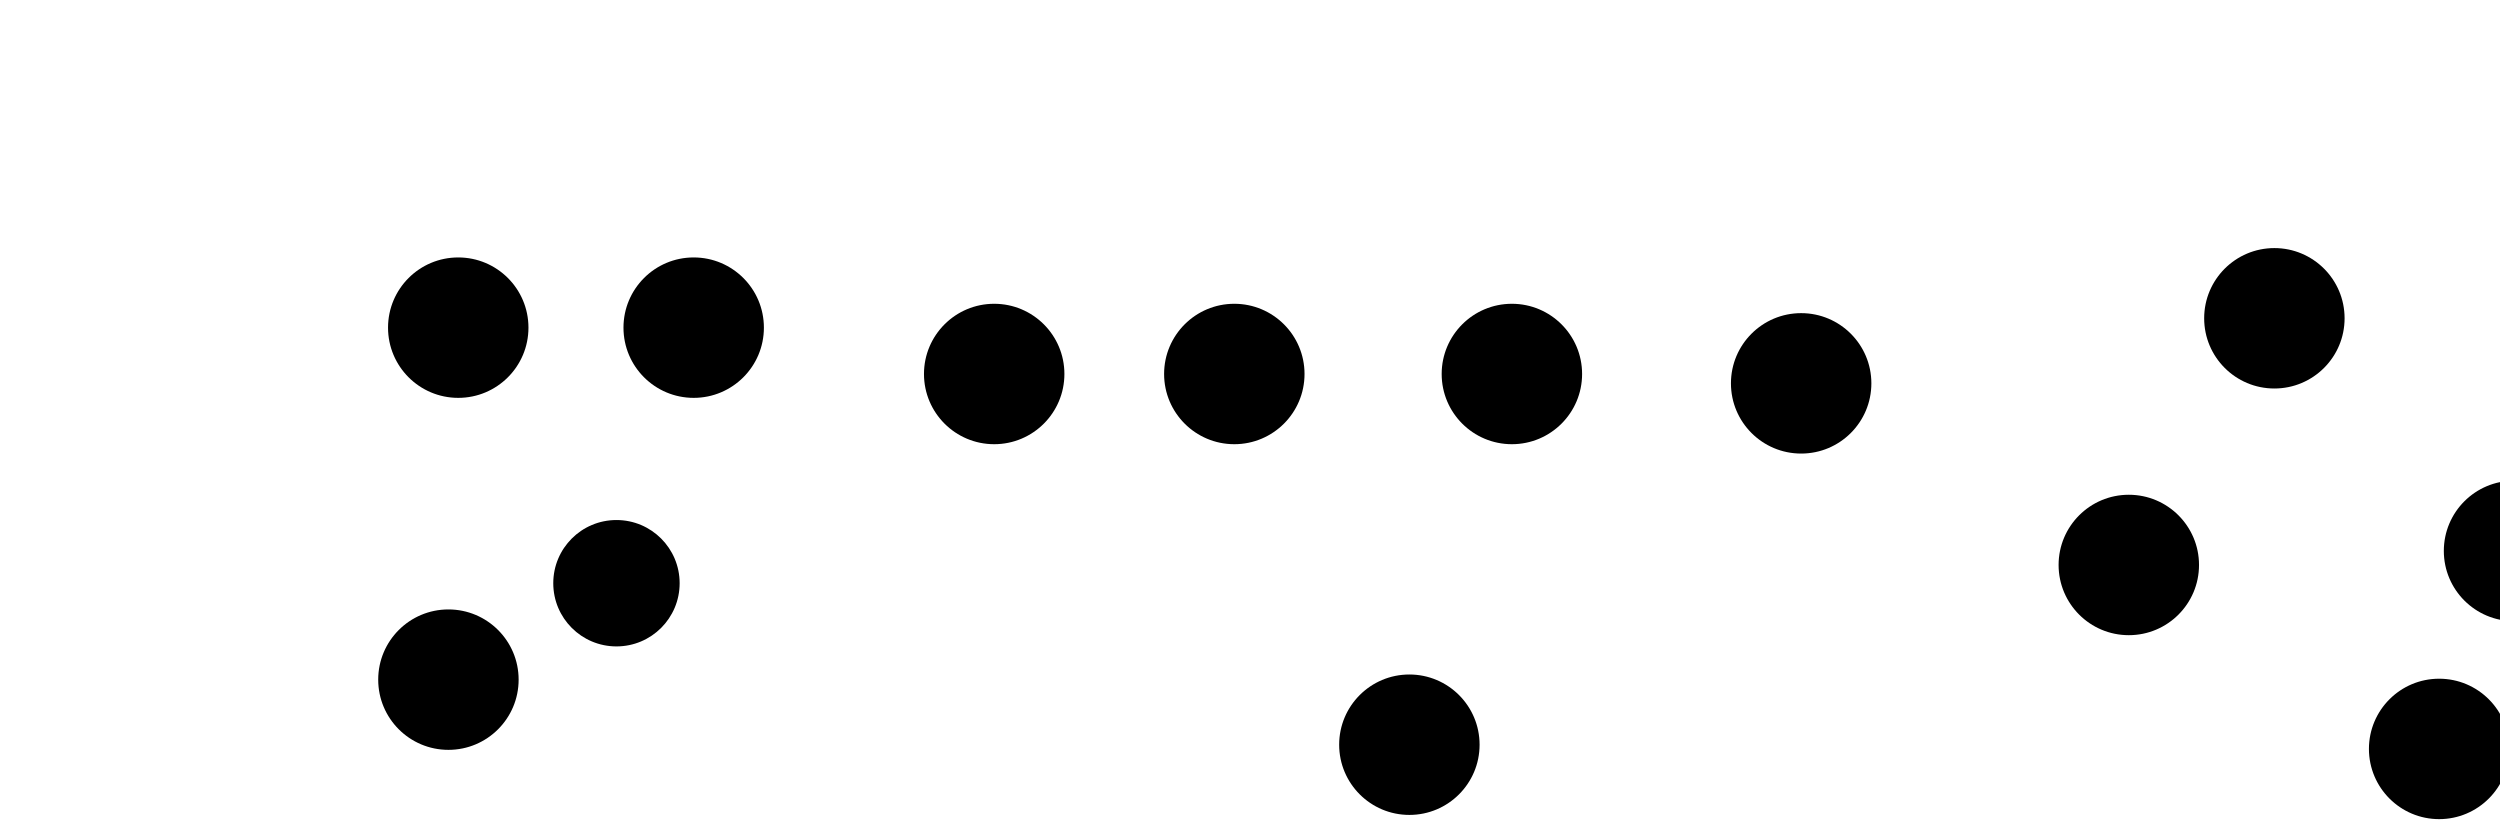
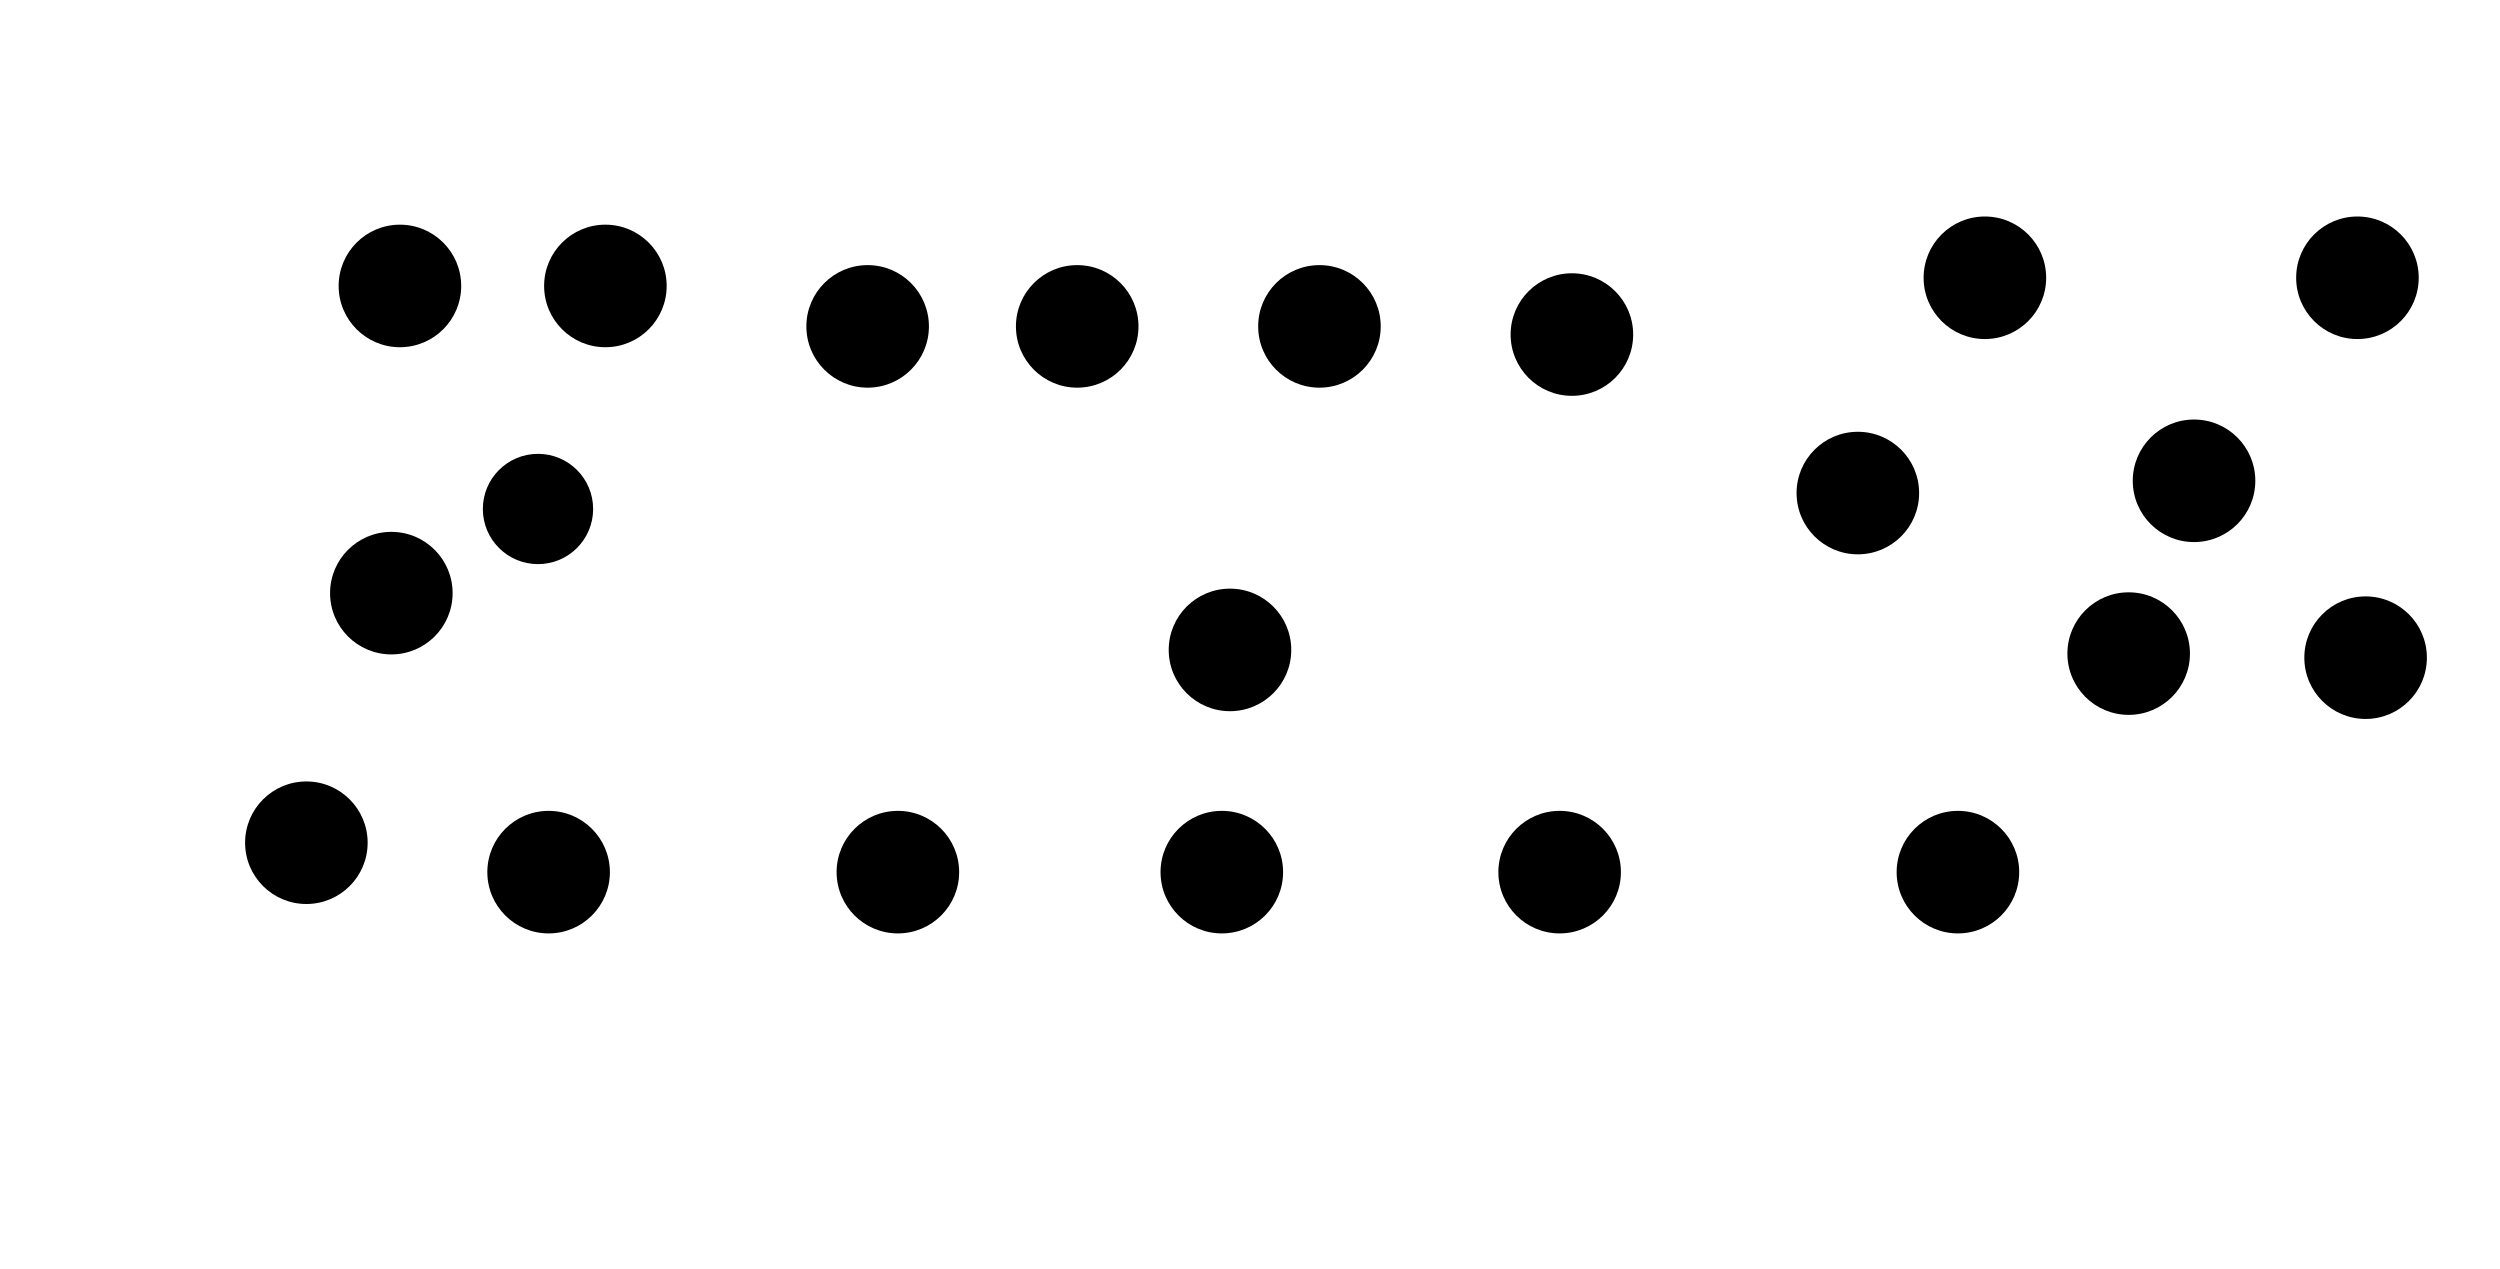
- <svg xmlns="http://www.w3.org/2000/svg">
+ <svg xmlns="http://www.w3.org/2000/svg" viewBox="0 0 612 310.6">
  <g id="pinsFID3">
    <g id="pin2N2J1" data-toggle="tooltip" data-placement="right" data-html="true">
      <circle id="pinBack2N2J1" class="stGray" cx="579.1" cy="161" r="15" />
      <circle id="pinColor2N2J1" class="stGreen" cx="579.1" cy="161" r="10" />
    </g>
    <g id="pin2N3071" data-toggle="tooltip" data-placement="right" data-html="true">
      <circle id="pinBack2N3071" class="stGray" cx="97.9" cy="70" r="15" />
      <circle id="pinColor2N3071" class="stGreen" cx="97.9" cy="70" r="10" />
    </g>
    <g id="pin2N3072" data-toggle="tooltip" data-placement="right" data-html="true">
      <circle id="pinBack2N3072" class="stGray" cx="95.8" cy="145.2" r="15" />
      <circle id="pinColor2N3072" class="stGreen" cx="95.8" cy="145.2" r="10" />
    </g>
    <g id="pin2N3073" data-toggle="tooltip" data-placement="right" data-html="true">
      <circle id="pinBack2N3073" class="stGray" cx="301.1" cy="159.1" r="15" />
      <circle id="pinColor2N3073" class="stGreen" cx="301.1" cy="159.1" r="10" />
    </g>
    <g id="pin2N3074" data-toggle="tooltip" data-placement="right" data-html="true">
      <circle id="pinBack2N3074" class="stGray" cx="521.1" cy="160" r="15" />
      <circle id="pinColor2N3074" class="stGreen" cx="521.1" cy="160" r="10" />
    </g>
    <g id="pin2N307A" data-toggle="tooltip" data-placement="right" data-html="true">
      <circle id="pinBack2N307A" class="stGray" cx="323" cy="79.9" r="15" />
      <circle id="pinColor2N307A" class="stGreen" cx="323" cy="79.9" r="10" />
    </g>
    <g id="pin2N307B" data-toggle="tooltip" data-placement="right" data-html="true">
      <circle id="pinBack2N307B" class="stGray" cx="263.7" cy="79.9" r="15" />
      <circle id="pinColor2N307B" class="stGreen" cx="263.7" cy="79.9" r="10" />
    </g>
    <g id="pin2N307C" data-toggle="tooltip" data-placement="right" data-html="true">
      <circle id="pinBack2N307C" class="stGray" cx="212.4" cy="79.9" r="15" />
      <circle id="pinColor2N307C" class="stGreen" cx="212.4" cy="79.9" r="10" />
    </g>
    <g id="pin2N307D" data-toggle="tooltip" data-placement="right" data-html="true">
      <circle id="pinBack2N307D" class="stGray" cx="131.7" cy="124.6" r="13.5" />
      <circle id="pinColor2N307D" class="stGreen" cx="131.7" cy="124.6" r="9" />
    </g>
    <g id="pin2N307G" data-toggle="tooltip" data-placement="right" data-html="true">
      <circle id="pinBack2N307G" class="stGray" cx="134.3" cy="213.5" r="15" />
      <circle id="pinColor2N307G" class="stGreen" cx="134.3" cy="213.5" r="10" />
    </g>
    <g id="pin2N307H" data-toggle="tooltip" data-placement="right" data-html="true">
      <circle id="pinBack2N307H" class="stGray" cx="219.8" cy="213.5" r="15" />
      <circle id="pinColor2N307H" class="stGreen" cx="219.8" cy="213.5" r="10" />
    </g>
    <g id="pin2N307J" data-toggle="tooltip" data-placement="right" data-html="true">
      <circle id="pinBack2N307J" class="stGray" cx="299.1" cy="213.5" r="15" />
      <circle id="pinColor2N307J" class="stGreen" cx="299.1" cy="213.5" r="10" />
    </g>
    <g id="pin2N307JC" data-toggle="tooltip" data-placement="right" data-html="true">
      <circle id="pinBack2N307JC" class="stGray" cx="75" cy="206.3" r="15" />
      <circle id="pinColor2N307JC" class="stGreen" cx="75" cy="206.3" r="10" />
    </g>
    <g id="pin2N307K" data-toggle="tooltip" data-placement="right" data-html="true">
      <circle id="pinBack2N307K" class="stGray" cx="381.8" cy="213.5" r="15" />
      <circle id="pinColor2N307K" class="stGreen" cx="381.8" cy="213.5" r="10" />
    </g>
    <g id="pin2N307L" data-toggle="tooltip" data-placement="right" data-html="true">
      <circle id="pinBack2N307L" class="stGray" cx="479.3" cy="213.5" r="15" />
      <circle id="pinColor2N307L" class="stGreen" cx="479.3" cy="213.5" r="10" />
    </g>
    <g id="pin2N308" data-toggle="tooltip" data-placement="right" data-html="true">
      <circle id="pinBack2N3078" class="stGray" cx="537.1" cy="117.7" r="15" />
      <circle id="pinColor2N308" class="stGreen" cx="537.1" cy="117.7" r="10" />
    </g>
    <g id="pin2N308A" data-toggle="tooltip" data-placement="right" data-html="true">
      <circle id="pinBack2N308A" class="stGray" cx="577.1" cy="68" r="15" />
      <circle id="pinColor2N308A" class="stGreen" cx="577.1" cy="68" r="10" />
    </g>
    <g id="pin2N308C" data-toggle="tooltip" data-placement="right" data-html="true">
      <circle id="pinBack2N308C" class="stGray" cx="485.9" cy="68" r="15" />
      <circle id="pinColor2N308C" class="stGreen" cx="485.9" cy="68" r="10" />
    </g>
    <g id="pin2N308D" data-toggle="tooltip" data-placement="right" data-html="true">
      <circle id="pinBack2N308D" class="stGray" cx="454.8" cy="120.7" r="15" />
      <circle id="pinColor2N308D" class="stGreen" cx="454.8" cy="120.7" r="10" />
    </g>
    <g id="pin2N312" data-toggle="tooltip" data-placement="right" data-html="true">
      <circle id="pinBack2N312" class="stGray" cx="384.8" cy="81.9" r="15" />
      <circle id="pinColor2N312" class="stGreen" cx="384.8" cy="81.9" r="10" />
    </g>
    <g id="pin2N316" data-toggle="tooltip" data-placement="right" data-html="true">
      <circle id="pinBack2N316" class="stGray" cx="148.2" cy="70" r="15" />
      <circle id="pinColor2N316" class="stGreen" cx="148.2" cy="70" r="10" />
    </g>
  </g>
</svg>
